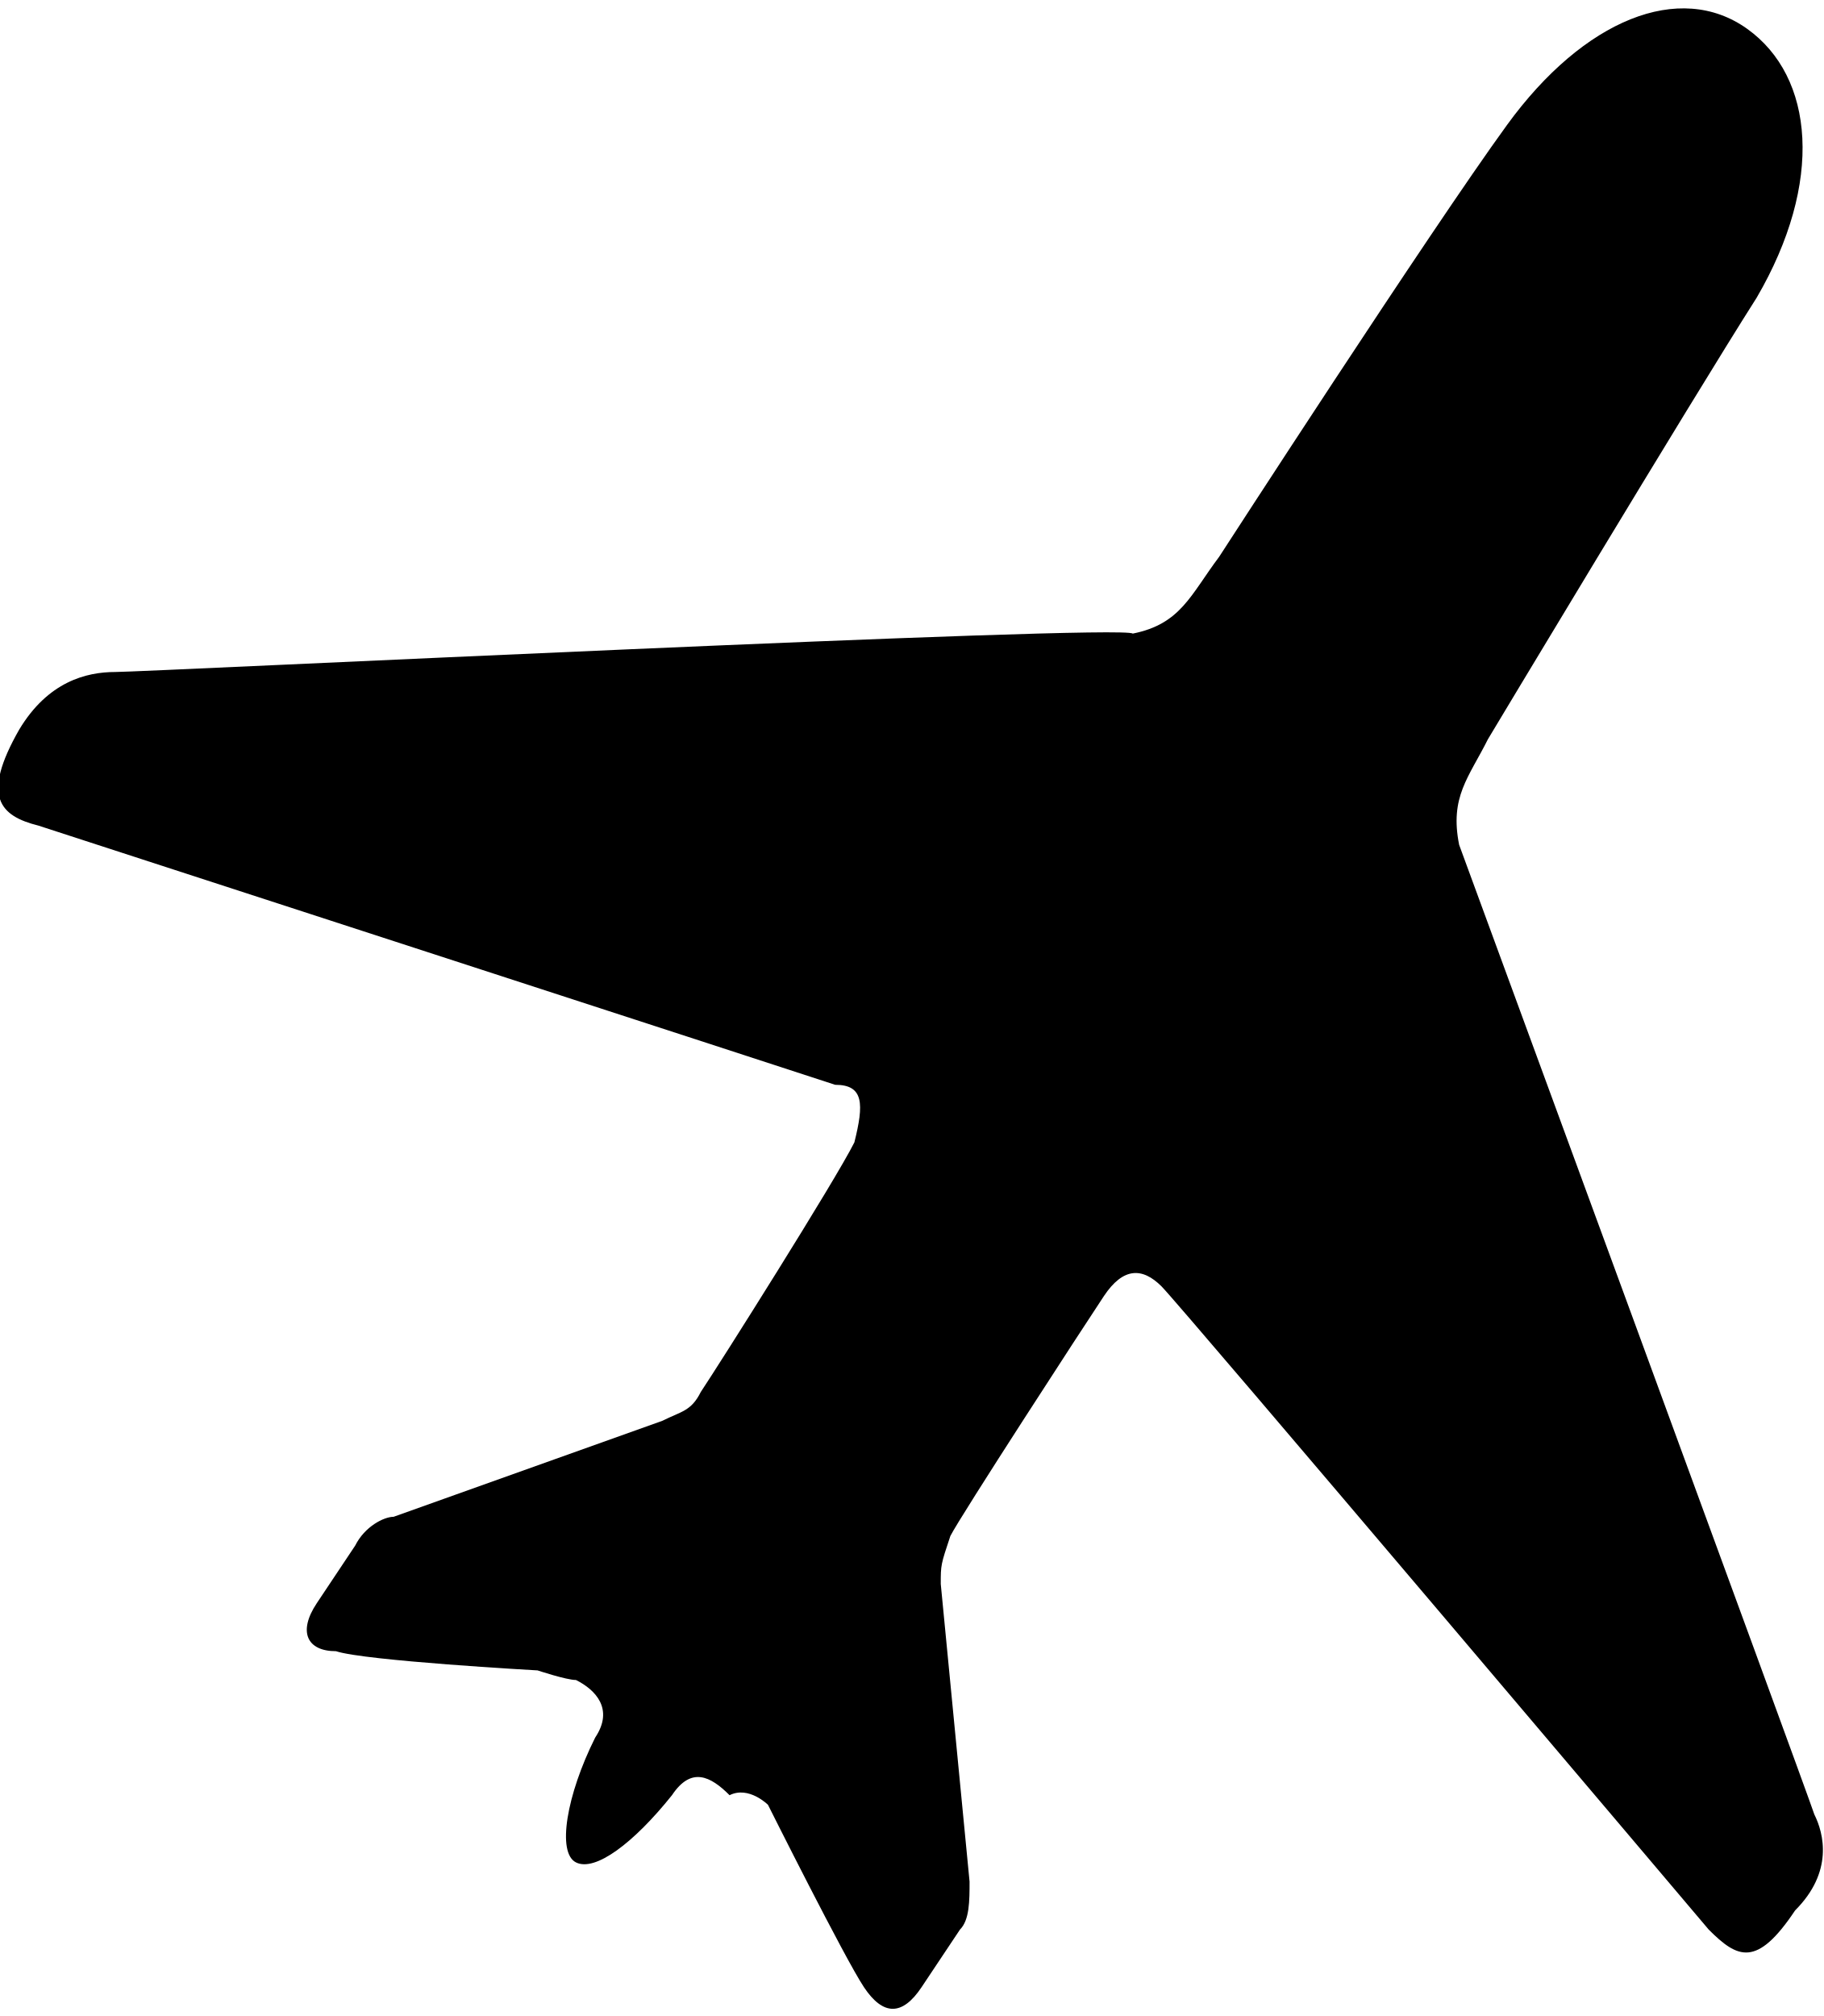
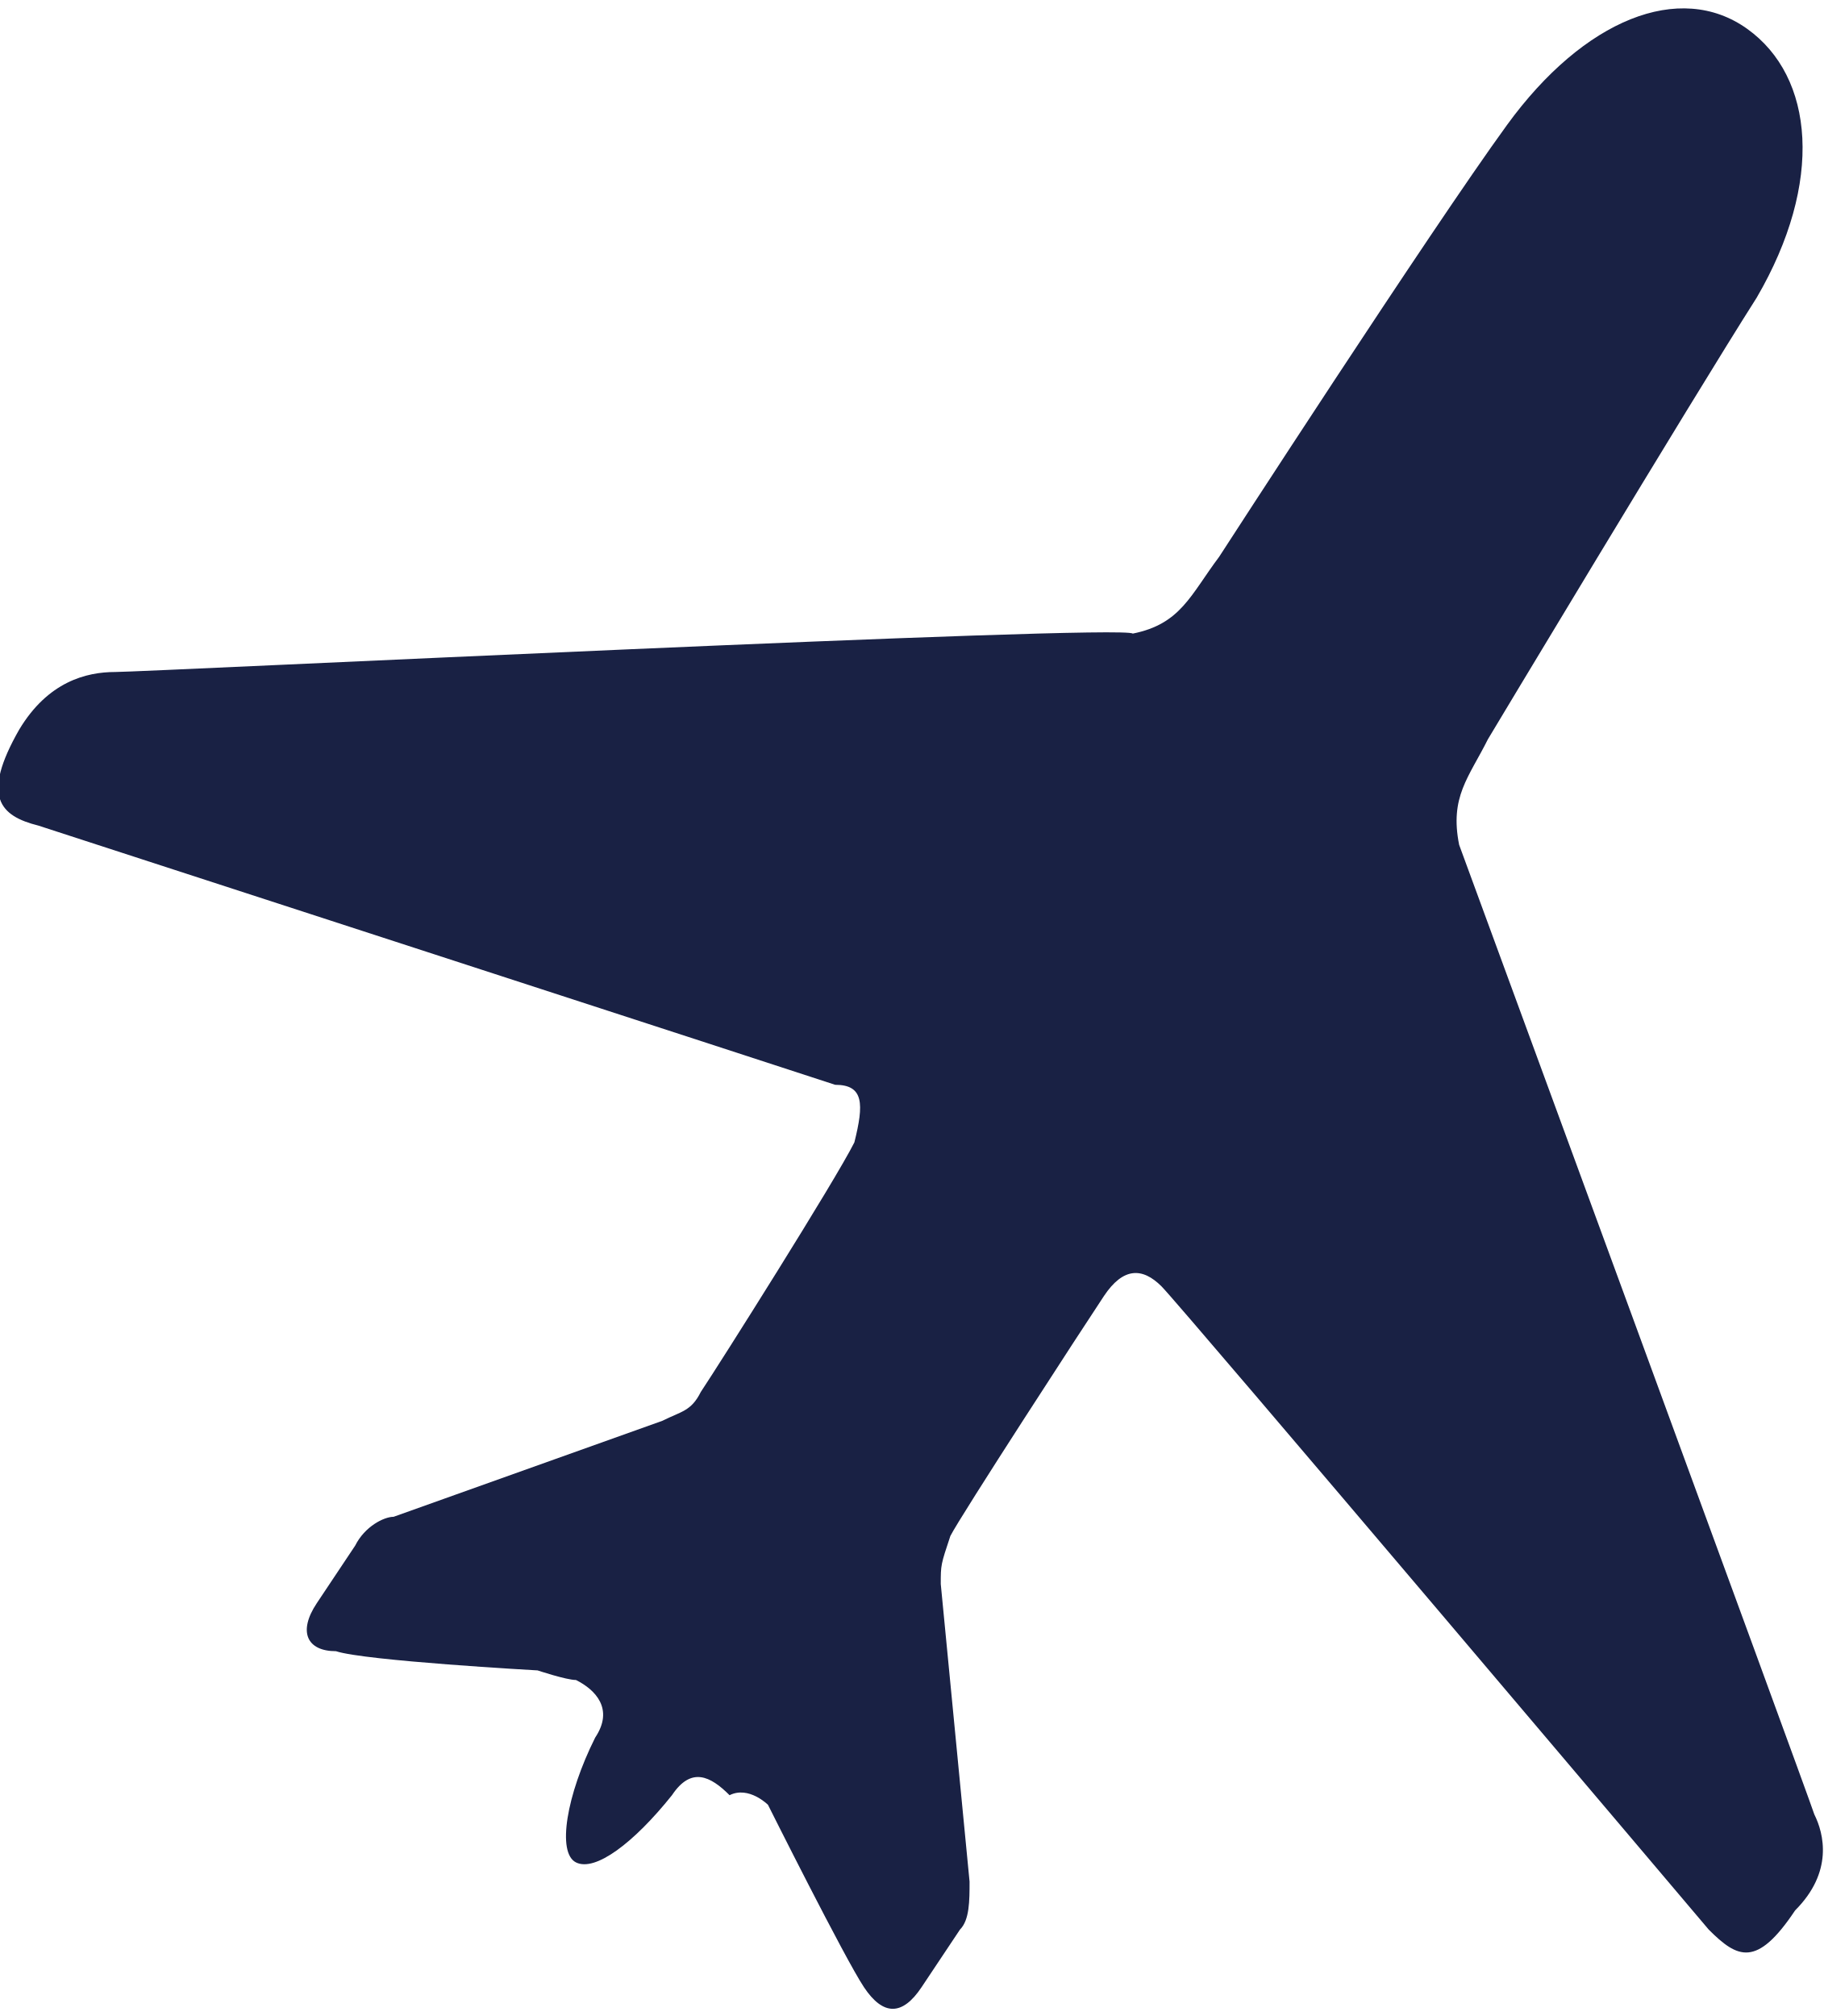
- <svg xmlns="http://www.w3.org/2000/svg" version="1.1" id="Layer_1" x="0px" y="0px" viewBox="0 0 19 21" style="enable-background:new 0 0 19 21;" xml:space="preserve">
+ <svg xmlns="http://www.w3.org/2000/svg" version="1.1" id="Layer_1" x="0px" y="0px" viewBox="0 0 19 21" style="enable-background:new 0 0 19 21;" xml:space="preserve" fill="#192144">
  <path d="M18.9,18.9c-0.1-0.3-3.7-10.1-3.7-10.1c0,0,0,0,0,0c-0.1-0.5,0.1-0.7,0.3-1.1c0,0,2.1-3.5,2.8-4.6c0.7-1.2,0.6-2.3-0.1-2.8 c-0.7-0.5-1.7-0.1-2.5,1c-0.8,1.1-3,4.5-3,4.5c-0.3,0.4-0.4,0.7-0.9,0.8c0,0,0,0,0,0C11.7,6.5,1.5,7,1.2,7c-0.3,0-0.7,0.1-1,0.6 C-0.2,8.3,0,8.5,0.4,8.6c0,0,8,2.6,8.3,2.7C9,11.3,9,11.5,8.9,11.9c-0.2,0.4-1.4,2.3-1.6,2.6c-0.1,0.2-0.2,0.2-0.4,0.3l-2.8,1 c-0.1,0-0.3,0.1-0.4,0.3c0,0-0.2,0.3-0.4,0.6c-0.2,0.3-0.1,0.5,0.2,0.5c0.3,0.1,2.1,0.2,2.1,0.2c0,0,0.3,0.1,0.4,0.1 c0.2,0.1,0.4,0.3,0.2,0.6c-0.3,0.6-0.4,1.2-0.2,1.3s0.6-0.2,1-0.7c0.2-0.3,0.4-0.2,0.6,0C7.8,18.6,8,18.8,8,18.8c0,0,0.8,1.6,1,1.9 c0.2,0.3,0.4,0.3,0.6,0c0.2-0.3,0.4-0.6,0.4-0.6c0.1-0.1,0.1-0.3,0.1-0.5l-0.3-3.1c0-0.2,0-0.2,0.1-0.5c0.1-0.2,1.4-2.2,1.6-2.5 c0.2-0.3,0.4-0.3,0.6-0.1c0.2,0.2,5.7,6.7,5.7,6.7c0.3,0.3,0.5,0.4,0.9-0.2C19.1,19.5,19,19.1,18.9,18.9z" />
</svg>
